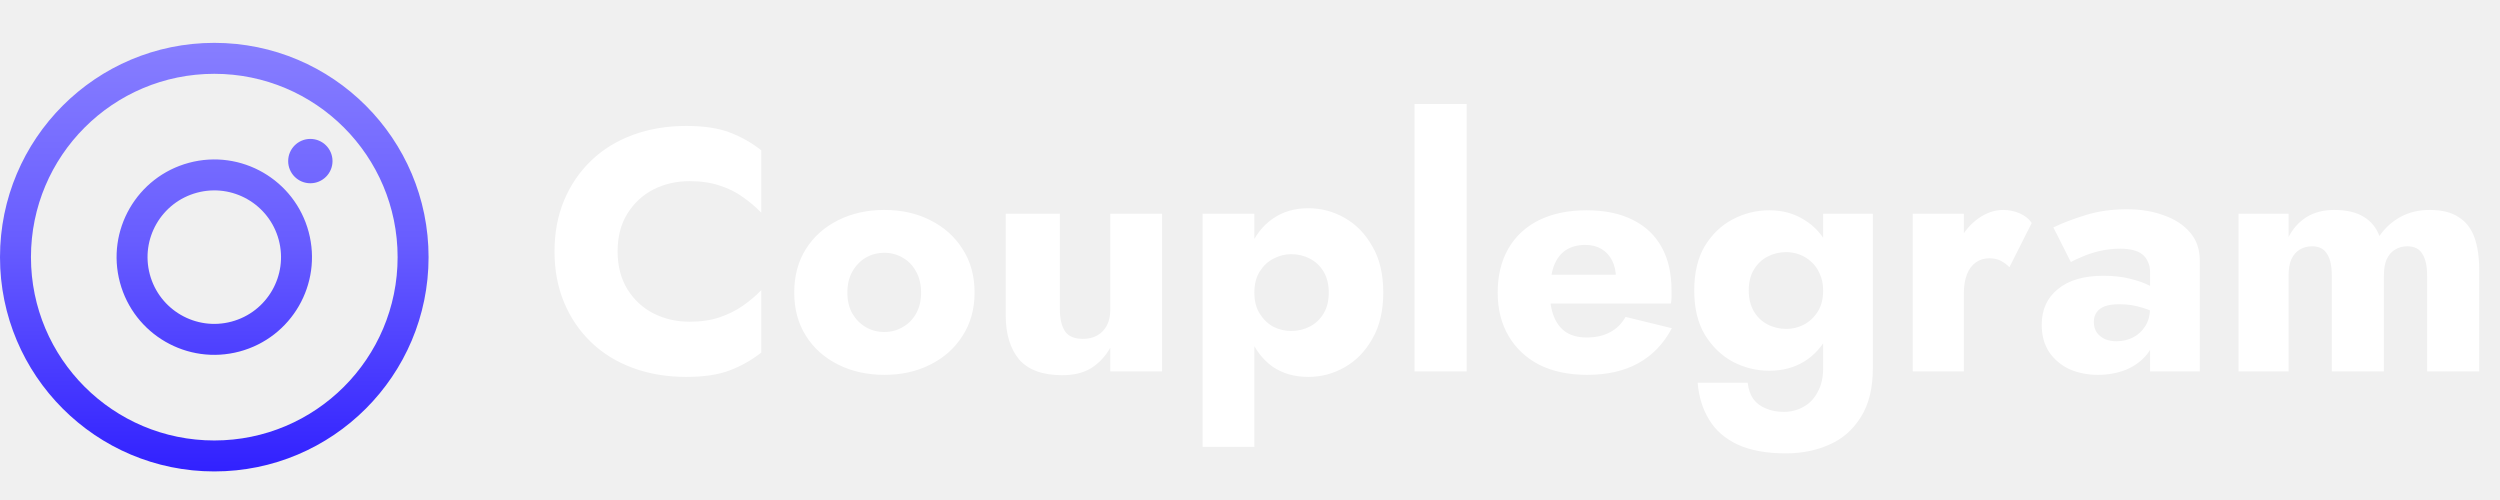
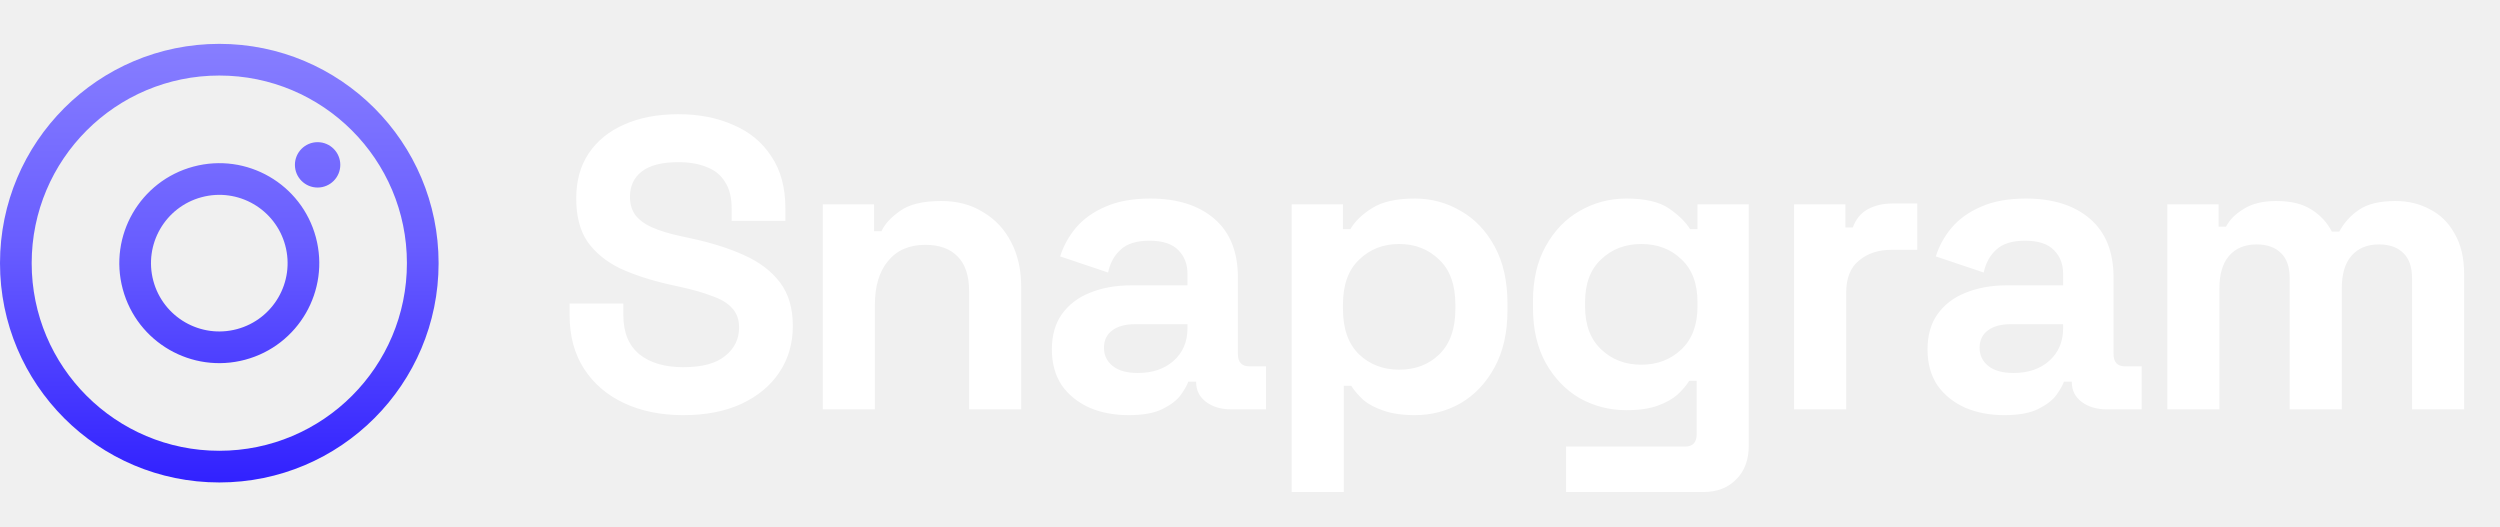
- <svg xmlns="http://www.w3.org/2000/svg" width="175" height="35" viewBox="0 0 175 35" fill="none">
-   <path fill-rule="evenodd" clip-rule="evenodd" d="M27.833 18C27.833 25.088 22.088 30.833 15 30.833C7.912 30.833 2.167 25.088 2.167 18C2.167 10.912 7.912 5.167 15 5.167C22.088 5.167 27.833 10.912 27.833 18ZM30 18C30 26.284 23.284 33 15 33C6.716 33 0 26.284 0 18C0 9.716 6.716 3 15 3C23.284 3 30 9.716 30 18ZM23.276 11.276C23.276 12.133 22.581 12.828 21.724 12.828C20.867 12.828 20.172 12.133 20.172 11.276C20.172 10.419 20.867 9.724 21.724 9.724C22.581 9.724 23.276 10.419 23.276 11.276ZM10.488 19.209C11.156 21.701 13.717 23.18 16.209 22.512C18.701 21.844 20.18 19.283 19.512 16.791C18.844 14.299 16.283 12.82 13.791 13.488C11.299 14.156 9.82 16.717 10.488 19.209ZM8.395 19.77C9.372 23.418 13.122 25.582 16.77 24.605C20.417 23.627 22.582 19.878 21.605 16.23C20.627 12.582 16.878 10.418 13.23 11.395C9.582 12.373 7.418 16.122 8.395 19.77Z" fill="url(#paint0_linear_101_7)" />
-   <path d="M43.232 17.6C43.232 18.624 43.464 19.512 43.928 20.264C44.392 21 45 21.56 45.752 21.944C46.52 22.328 47.36 22.52 48.272 22.52C49.072 22.52 49.776 22.416 50.384 22.208C50.992 22 51.536 21.728 52.016 21.392C52.496 21.056 52.92 20.696 53.288 20.312V24.68C52.616 25.208 51.88 25.624 51.08 25.928C50.28 26.232 49.264 26.384 48.032 26.384C46.688 26.384 45.448 26.176 44.312 25.76C43.176 25.344 42.2 24.744 41.384 23.96C40.568 23.176 39.936 22.248 39.488 21.176C39.04 20.104 38.816 18.912 38.816 17.6C38.816 16.288 39.04 15.096 39.488 14.024C39.936 12.952 40.568 12.024 41.384 11.24C42.2 10.456 43.176 9.856 44.312 9.44C45.448 9.024 46.688 8.816 48.032 8.816C49.264 8.816 50.28 8.968 51.08 9.272C51.88 9.576 52.616 9.992 53.288 10.52V14.888C52.92 14.504 52.496 14.144 52.016 13.808C51.536 13.456 50.992 13.184 50.384 12.992C49.776 12.784 49.072 12.68 48.272 12.68C47.36 12.68 46.52 12.872 45.752 13.256C45 13.64 44.392 14.2 43.928 14.936C43.464 15.672 43.232 16.56 43.232 17.6ZM55.596 20.48C55.596 19.312 55.868 18.296 56.412 17.432C56.956 16.568 57.708 15.896 58.668 15.416C59.628 14.936 60.708 14.696 61.908 14.696C63.108 14.696 64.18 14.936 65.124 15.416C66.084 15.896 66.836 16.568 67.38 17.432C67.94 18.296 68.22 19.312 68.22 20.48C68.22 21.632 67.94 22.64 67.38 23.504C66.836 24.368 66.084 25.04 65.124 25.52C64.18 26 63.108 26.24 61.908 26.24C60.708 26.24 59.628 26 58.668 25.52C57.708 25.04 56.956 24.368 56.412 23.504C55.868 22.64 55.596 21.632 55.596 20.48ZM59.316 20.48C59.316 21.056 59.436 21.552 59.676 21.968C59.916 22.368 60.228 22.68 60.612 22.904C60.996 23.128 61.428 23.24 61.908 23.24C62.372 23.24 62.796 23.128 63.18 22.904C63.58 22.68 63.892 22.368 64.116 21.968C64.356 21.552 64.476 21.056 64.476 20.48C64.476 19.904 64.356 19.408 64.116 18.992C63.892 18.576 63.58 18.256 63.18 18.032C62.796 17.808 62.372 17.696 61.908 17.696C61.428 17.696 60.996 17.808 60.612 18.032C60.228 18.256 59.916 18.576 59.676 18.992C59.436 19.408 59.316 19.904 59.316 20.48ZM74.192 21.68C74.192 22.32 74.312 22.824 74.552 23.192C74.792 23.544 75.208 23.72 75.8 23.72C76.2 23.72 76.536 23.64 76.808 23.48C77.096 23.32 77.32 23.088 77.48 22.784C77.64 22.48 77.72 22.112 77.72 21.68V14.96H81.344V26H77.72V24.344C77.384 24.936 76.944 25.408 76.4 25.76C75.856 26.096 75.176 26.264 74.36 26.264C72.984 26.264 71.976 25.896 71.336 25.16C70.712 24.408 70.4 23.376 70.4 22.064V14.96H74.192V21.68ZM87.805 31.28H84.181V14.96H87.805V31.28ZM96.829 20.48C96.829 21.76 96.573 22.84 96.061 23.72C95.565 24.6 94.917 25.264 94.117 25.712C93.333 26.16 92.485 26.384 91.573 26.384C90.613 26.384 89.781 26.144 89.077 25.664C88.389 25.168 87.861 24.48 87.493 23.6C87.125 22.704 86.941 21.664 86.941 20.48C86.941 19.28 87.125 18.24 87.493 17.36C87.861 16.48 88.389 15.8 89.077 15.32C89.781 14.824 90.613 14.576 91.573 14.576C92.485 14.576 93.333 14.8 94.117 15.248C94.917 15.696 95.565 16.36 96.061 17.24C96.573 18.104 96.829 19.184 96.829 20.48ZM93.013 20.48C93.013 19.904 92.893 19.416 92.653 19.016C92.413 18.616 92.093 18.312 91.693 18.104C91.293 17.896 90.853 17.792 90.373 17.792C89.957 17.792 89.549 17.896 89.149 18.104C88.765 18.296 88.445 18.592 88.189 18.992C87.933 19.392 87.805 19.888 87.805 20.48C87.805 21.072 87.933 21.568 88.189 21.968C88.445 22.368 88.765 22.672 89.149 22.88C89.549 23.072 89.957 23.168 90.373 23.168C90.853 23.168 91.293 23.064 91.693 22.856C92.093 22.648 92.413 22.344 92.653 21.944C92.893 21.544 93.013 21.056 93.013 20.48ZM99.018 7.28H102.666V26H99.018V7.28ZM111.102 26.24C109.822 26.24 108.71 26.008 107.766 25.544C106.838 25.064 106.118 24.392 105.606 23.528C105.094 22.664 104.838 21.648 104.838 20.48C104.838 19.296 105.086 18.272 105.582 17.408C106.078 16.544 106.79 15.88 107.718 15.416C108.662 14.952 109.774 14.72 111.054 14.72C112.334 14.72 113.414 14.944 114.294 15.392C115.174 15.824 115.846 16.456 116.31 17.288C116.774 18.12 117.006 19.128 117.006 20.312C117.006 20.488 117.006 20.664 117.006 20.84C117.006 21 116.99 21.136 116.958 21.248H106.878V19.232H113.694L112.83 20.336C112.91 20.224 112.974 20.088 113.022 19.928C113.086 19.752 113.118 19.608 113.118 19.496C113.118 19.016 113.03 18.6 112.854 18.248C112.678 17.896 112.43 17.624 112.11 17.432C111.79 17.24 111.414 17.144 110.982 17.144C110.438 17.144 109.982 17.264 109.614 17.504C109.246 17.744 108.966 18.112 108.774 18.608C108.598 19.088 108.502 19.696 108.486 20.432C108.486 21.104 108.582 21.68 108.774 22.16C108.966 22.64 109.254 23.008 109.638 23.264C110.022 23.504 110.494 23.624 111.054 23.624C111.694 23.624 112.238 23.504 112.686 23.264C113.15 23.024 113.518 22.664 113.79 22.184L117.03 22.976C116.454 24.064 115.67 24.88 114.678 25.424C113.702 25.968 112.51 26.24 111.102 26.24ZM118.836 26.792H122.34C122.388 27.24 122.516 27.616 122.724 27.92C122.948 28.224 123.244 28.448 123.612 28.592C123.98 28.752 124.396 28.832 124.86 28.832C125.372 28.832 125.836 28.712 126.252 28.472C126.668 28.248 126.996 27.904 127.236 27.44C127.492 26.992 127.62 26.432 127.62 25.76V14.96H131.1V25.76C131.1 27.168 130.82 28.312 130.26 29.192C129.716 30.072 128.988 30.712 128.076 31.112C127.164 31.528 126.14 31.736 125.004 31.736C123.644 31.736 122.516 31.528 121.62 31.112C120.74 30.696 120.076 30.112 119.628 29.36C119.18 28.624 118.916 27.768 118.836 26.792ZM118.596 20.336C118.596 19.088 118.844 18.048 119.34 17.216C119.852 16.384 120.508 15.76 121.308 15.344C122.108 14.928 122.956 14.72 123.852 14.72C124.78 14.72 125.596 14.944 126.3 15.392C127.02 15.824 127.588 16.456 128.004 17.288C128.42 18.12 128.628 19.136 128.628 20.336C128.628 21.52 128.42 22.536 128.004 23.384C127.588 24.216 127.02 24.856 126.3 25.304C125.596 25.736 124.78 25.952 123.852 25.952C122.956 25.952 122.108 25.744 121.308 25.328C120.508 24.896 119.852 24.264 119.34 23.432C118.844 22.6 118.596 21.568 118.596 20.336ZM122.412 20.336C122.412 20.896 122.532 21.384 122.772 21.8C123.012 22.2 123.332 22.504 123.732 22.712C124.132 22.92 124.572 23.024 125.052 23.024C125.468 23.024 125.868 22.928 126.252 22.736C126.652 22.528 126.98 22.224 127.236 21.824C127.492 21.424 127.62 20.928 127.62 20.336C127.62 19.888 127.54 19.496 127.38 19.16C127.236 18.824 127.036 18.544 126.78 18.32C126.54 18.096 126.268 17.928 125.964 17.816C125.66 17.704 125.356 17.648 125.052 17.648C124.572 17.648 124.132 17.752 123.732 17.96C123.332 18.168 123.012 18.472 122.772 18.872C122.532 19.272 122.412 19.76 122.412 20.336ZM137.469 14.96V26H133.893V14.96H137.469ZM140.661 18.704C140.469 18.512 140.261 18.36 140.037 18.248C139.829 18.136 139.565 18.08 139.245 18.08C138.893 18.08 138.581 18.176 138.309 18.368C138.037 18.56 137.829 18.84 137.685 19.208C137.541 19.576 137.469 20.024 137.469 20.552L136.605 19.28C136.605 18.4 136.773 17.616 137.109 16.928C137.461 16.24 137.917 15.696 138.477 15.296C139.037 14.896 139.621 14.696 140.229 14.696C140.629 14.696 141.013 14.776 141.381 14.936C141.749 15.096 142.029 15.32 142.221 15.608L140.661 18.704ZM146.568 22.544C146.568 22.832 146.64 23.08 146.784 23.288C146.928 23.48 147.12 23.632 147.36 23.744C147.6 23.84 147.864 23.888 148.152 23.888C148.568 23.888 148.952 23.8 149.304 23.624C149.656 23.448 149.944 23.184 150.168 22.832C150.392 22.48 150.504 22.048 150.504 21.536L150.888 22.976C150.888 23.68 150.696 24.28 150.312 24.776C149.928 25.256 149.432 25.624 148.824 25.88C148.216 26.12 147.56 26.24 146.856 26.24C146.152 26.24 145.496 26.112 144.888 25.856C144.296 25.584 143.816 25.184 143.448 24.656C143.096 24.128 142.92 23.488 142.92 22.736C142.92 21.68 143.296 20.848 144.048 20.24C144.8 19.616 145.864 19.304 147.24 19.304C147.912 19.304 148.512 19.368 149.04 19.496C149.584 19.624 150.048 19.784 150.432 19.976C150.816 20.168 151.104 20.368 151.296 20.576V22.184C150.912 21.896 150.464 21.68 149.952 21.536C149.456 21.376 148.928 21.296 148.368 21.296C147.936 21.296 147.592 21.344 147.336 21.44C147.08 21.536 146.888 21.68 146.76 21.872C146.632 22.048 146.568 22.272 146.568 22.544ZM144.96 18.344L143.736 15.92C144.36 15.616 145.112 15.328 145.992 15.056C146.872 14.784 147.832 14.648 148.872 14.648C149.848 14.648 150.72 14.792 151.488 15.08C152.256 15.352 152.864 15.752 153.312 16.28C153.76 16.808 153.984 17.456 153.984 18.224V26H150.504V19.04C150.504 18.768 150.456 18.536 150.36 18.344C150.28 18.136 150.152 17.96 149.976 17.816C149.8 17.672 149.576 17.568 149.304 17.504C149.048 17.44 148.752 17.408 148.416 17.408C147.92 17.408 147.432 17.464 146.952 17.576C146.488 17.688 146.08 17.824 145.728 17.984C145.376 18.128 145.12 18.248 144.96 18.344ZM173.545 18.896V26H169.897V19.28C169.897 18.608 169.785 18.104 169.561 17.768C169.353 17.416 169.001 17.24 168.505 17.24C168.185 17.24 167.897 17.32 167.641 17.48C167.401 17.624 167.209 17.848 167.065 18.152C166.937 18.456 166.873 18.832 166.873 19.28V26H163.225V19.28C163.225 18.608 163.113 18.104 162.889 17.768C162.681 17.416 162.329 17.24 161.833 17.24C161.513 17.24 161.225 17.32 160.969 17.48C160.729 17.624 160.537 17.848 160.393 18.152C160.265 18.456 160.201 18.832 160.201 19.28V26H156.697V14.96H160.201V16.592C160.505 16 160.921 15.536 161.449 15.2C161.993 14.864 162.641 14.696 163.393 14.696C164.257 14.696 164.945 14.856 165.457 15.176C165.969 15.48 166.337 15.928 166.561 16.52C166.961 15.944 167.457 15.496 168.049 15.176C168.641 14.856 169.313 14.696 170.065 14.696C170.929 14.696 171.609 14.864 172.105 15.2C172.617 15.52 172.985 15.992 173.209 16.616C173.433 17.24 173.545 18 173.545 18.896Z" fill="white" />
+ <svg xmlns="http://www.w3.org/2000/svg" width="171" height="36" viewBox="0 0 171 36" fill="none">
+   <path fill-rule="evenodd" clip-rule="evenodd" d="M27.833 18C27.833 25.088 22.088 30.833 15 30.833C7.912 30.833 2.167 25.088 2.167 18C2.167 10.912 7.912 5.167 15 5.167C22.088 5.167 27.833 10.912 27.833 18ZM30 18C30 26.284 23.284 33 15 33C6.716 33 0 26.284 0 18C0 9.716 6.716 3 15 3C23.284 3 30 9.716 30 18ZM23.276 11.276C23.276 12.133 22.581 12.828 21.724 12.828C20.867 12.828 20.172 12.133 20.172 11.276C20.172 10.419 20.867 9.724 21.724 9.724C22.581 9.724 23.276 10.419 23.276 11.276ZM10.488 19.209C11.156 21.701 13.717 23.18 16.209 22.512C18.701 21.844 20.18 19.283 19.512 16.791C18.844 14.299 16.283 12.82 13.791 13.488C11.299 14.156 9.82 16.717 10.488 19.209ZM8.395 19.77C9.372 23.418 13.122 25.582 16.77 24.605C20.417 23.627 22.582 19.878 21.605 16.23C20.627 12.582 16.878 10.418 13.23 11.395C9.582 12.373 7.418 16.122 8.395 19.77Z" fill="url(#paint0_linear_5525_697)" />
+   <path d="M46.737 28.396C45.21 28.396 43.862 28.122 42.694 27.576C41.525 27.029 40.611 26.247 39.951 25.229C39.291 24.211 38.961 22.986 38.961 21.553V20.762H42.637V21.553C42.637 22.741 43.005 23.636 43.74 24.239C44.475 24.824 45.474 25.116 46.737 25.116C48.019 25.116 48.971 24.861 49.593 24.352C50.234 23.844 50.554 23.193 50.554 22.402C50.554 21.855 50.394 21.412 50.073 21.073C49.772 20.733 49.319 20.46 48.716 20.253C48.132 20.026 47.416 19.819 46.567 19.631L45.917 19.489C44.56 19.188 43.391 18.811 42.411 18.358C41.45 17.887 40.705 17.274 40.177 16.52C39.668 15.766 39.414 14.786 39.414 13.58C39.414 12.373 39.697 11.346 40.262 10.498C40.846 9.631 41.657 8.971 42.694 8.519C43.749 8.047 44.984 7.812 46.398 7.812C47.811 7.812 49.065 8.057 50.158 8.547C51.27 9.018 52.137 9.734 52.76 10.696C53.4 11.638 53.721 12.826 53.721 14.258V15.107H50.045V14.258C50.045 13.504 49.894 12.901 49.593 12.449C49.31 11.978 48.895 11.638 48.349 11.431C47.802 11.205 47.152 11.092 46.398 11.092C45.267 11.092 44.428 11.308 43.881 11.742C43.353 12.157 43.09 12.732 43.09 13.467C43.09 13.957 43.212 14.371 43.457 14.711C43.721 15.05 44.107 15.333 44.616 15.559C45.125 15.785 45.776 15.983 46.567 16.153L47.218 16.294C48.631 16.596 49.857 16.982 50.893 17.453C51.949 17.925 52.769 18.547 53.353 19.32C53.938 20.093 54.23 21.082 54.23 22.288C54.23 23.495 53.919 24.56 53.297 25.483C52.694 26.388 51.826 27.105 50.695 27.632C49.583 28.141 48.264 28.396 46.737 28.396ZM56.278 28V13.976H59.784V15.813H60.293C60.519 15.323 60.944 14.862 61.566 14.428C62.188 13.976 63.13 13.749 64.393 13.749C65.486 13.749 66.438 14.004 67.249 14.513C68.078 15.003 68.719 15.691 69.171 16.577C69.624 17.444 69.85 18.462 69.85 19.631V28H66.287V19.913C66.287 18.858 66.024 18.066 65.496 17.538C64.987 17.011 64.252 16.747 63.29 16.747C62.197 16.747 61.349 17.114 60.746 17.849C60.142 18.566 59.841 19.574 59.841 20.875V28H56.278ZM77.208 28.396C76.209 28.396 75.313 28.226 74.521 27.887C73.73 27.529 73.098 27.02 72.627 26.36C72.175 25.681 71.948 24.861 71.948 23.9C71.948 22.939 72.175 22.138 72.627 21.497C73.098 20.837 73.739 20.347 74.55 20.026C75.379 19.687 76.322 19.517 77.377 19.517H81.223V18.726C81.223 18.066 81.015 17.529 80.601 17.114C80.186 16.681 79.526 16.464 78.621 16.464C77.735 16.464 77.076 16.671 76.642 17.086C76.209 17.482 75.926 18 75.794 18.641L72.514 17.538C72.74 16.822 73.098 16.172 73.588 15.587C74.097 14.984 74.766 14.503 75.596 14.145C76.444 13.768 77.472 13.58 78.678 13.58C80.525 13.58 81.986 14.042 83.061 14.965C84.135 15.889 84.672 17.227 84.672 18.98V24.211C84.672 24.777 84.936 25.059 85.464 25.059H86.595V28H84.22C83.522 28 82.947 27.83 82.495 27.491C82.043 27.152 81.816 26.699 81.816 26.134V26.106H81.279C81.204 26.332 81.034 26.633 80.77 27.01C80.506 27.369 80.092 27.689 79.526 27.972C78.961 28.255 78.188 28.396 77.208 28.396ZM77.83 25.512C78.829 25.512 79.639 25.238 80.261 24.692C80.902 24.126 81.223 23.382 81.223 22.458V22.175H77.632C76.972 22.175 76.454 22.317 76.077 22.599C75.7 22.882 75.511 23.278 75.511 23.787C75.511 24.296 75.709 24.711 76.105 25.031C76.501 25.352 77.076 25.512 77.83 25.512ZM88.351 33.655V13.976H91.858V15.672H92.366C92.687 15.126 93.186 14.645 93.865 14.23C94.544 13.797 95.514 13.58 96.777 13.58C97.908 13.58 98.954 13.863 99.916 14.428C100.877 14.975 101.65 15.785 102.234 16.86C102.819 17.934 103.111 19.235 103.111 20.762V21.214C103.111 22.741 102.819 24.041 102.234 25.116C101.65 26.19 100.877 27.01 99.916 27.576C98.954 28.122 97.908 28.396 96.777 28.396C95.929 28.396 95.213 28.292 94.628 28.085C94.063 27.896 93.601 27.651 93.243 27.35C92.904 27.029 92.63 26.709 92.423 26.388H91.914V33.655H88.351ZM95.703 25.286C96.815 25.286 97.729 24.937 98.445 24.239C99.181 23.523 99.548 22.486 99.548 21.129V20.846C99.548 19.489 99.181 18.462 98.445 17.765C97.71 17.048 96.796 16.69 95.703 16.69C94.61 16.69 93.695 17.048 92.96 17.765C92.225 18.462 91.858 19.489 91.858 20.846V21.129C91.858 22.486 92.225 23.523 92.96 24.239C93.695 24.937 94.61 25.286 95.703 25.286ZM104.855 21.044V20.592C104.855 19.122 105.148 17.868 105.732 16.831C106.316 15.776 107.089 14.975 108.05 14.428C109.031 13.863 110.096 13.58 111.245 13.58C112.527 13.58 113.498 13.806 114.158 14.258C114.818 14.711 115.298 15.182 115.6 15.672H116.109V13.976H119.615V30.488C119.615 31.45 119.332 32.213 118.767 32.779C118.201 33.363 117.447 33.655 116.505 33.655H107.117V30.545H115.26C115.788 30.545 116.052 30.262 116.052 29.697V26.049H115.543C115.355 26.351 115.091 26.662 114.752 26.982C114.412 27.284 113.96 27.538 113.394 27.745C112.829 27.953 112.113 28.056 111.245 28.056C110.096 28.056 109.031 27.783 108.05 27.237C107.089 26.671 106.316 25.87 105.732 24.833C105.148 23.778 104.855 22.515 104.855 21.044ZM112.263 24.946C113.357 24.946 114.271 24.598 115.006 23.9C115.741 23.203 116.109 22.223 116.109 20.96V20.677C116.109 19.395 115.741 18.415 115.006 17.736C114.29 17.039 113.376 16.69 112.263 16.69C111.17 16.69 110.256 17.039 109.521 17.736C108.786 18.415 108.418 19.395 108.418 20.677V20.96C108.418 22.223 108.786 23.203 109.521 23.9C110.256 24.598 111.17 24.946 112.263 24.946ZM122.716 28V13.976H126.223V15.559H126.731C126.939 14.993 127.278 14.579 127.749 14.315C128.239 14.051 128.805 13.919 129.446 13.919H131.142V17.086H129.389C128.485 17.086 127.74 17.331 127.156 17.821C126.571 18.292 126.279 19.027 126.279 20.026V28H122.716ZM137.102 28.396C136.103 28.396 135.207 28.226 134.416 27.887C133.624 27.529 132.992 27.02 132.521 26.36C132.069 25.681 131.843 24.861 131.843 23.9C131.843 22.939 132.069 22.138 132.521 21.497C132.992 20.837 133.633 20.347 134.444 20.026C135.273 19.687 136.216 19.517 137.271 19.517H141.117V18.726C141.117 18.066 140.909 17.529 140.495 17.114C140.08 16.681 139.42 16.464 138.515 16.464C137.63 16.464 136.97 16.671 136.536 17.086C136.103 17.482 135.82 18 135.688 18.641L132.408 17.538C132.634 16.822 132.992 16.172 133.483 15.587C133.992 14.984 134.661 14.503 135.49 14.145C136.338 13.768 137.366 13.58 138.572 13.58C140.419 13.58 141.88 14.042 142.955 14.965C144.029 15.889 144.566 17.227 144.566 18.98V24.211C144.566 24.777 144.83 25.059 145.358 25.059H146.489V28H144.114C143.416 28 142.842 27.83 142.389 27.491C141.937 27.152 141.711 26.699 141.711 26.134V26.106H141.173C141.098 26.332 140.928 26.633 140.664 27.01C140.4 27.369 139.986 27.689 139.42 27.972C138.855 28.255 138.082 28.396 137.102 28.396ZM137.724 25.512C138.723 25.512 139.533 25.238 140.155 24.692C140.796 24.126 141.117 23.382 141.117 22.458V22.175H137.526C136.866 22.175 136.348 22.317 135.971 22.599C135.594 22.882 135.405 23.278 135.405 23.787C135.405 24.296 135.603 24.711 135.999 25.031C136.395 25.352 136.97 25.512 137.724 25.512ZM148.246 28V13.976H151.752V15.502H152.261C152.506 15.031 152.911 14.626 153.476 14.287C154.042 13.928 154.787 13.749 155.71 13.749C156.709 13.749 157.51 13.947 158.114 14.343C158.717 14.72 159.179 15.22 159.499 15.842H160.008C160.328 15.239 160.781 14.739 161.365 14.343C161.949 13.947 162.779 13.749 163.853 13.749C164.72 13.749 165.503 13.938 166.2 14.315C166.916 14.673 167.482 15.229 167.897 15.983C168.33 16.718 168.547 17.651 168.547 18.782V28H164.984V19.037C164.984 18.264 164.786 17.689 164.391 17.312C163.995 16.916 163.439 16.718 162.722 16.718C161.912 16.718 161.28 16.982 160.828 17.51C160.394 18.019 160.178 18.754 160.178 19.715V28H156.615V19.037C156.615 18.264 156.417 17.689 156.021 17.312C155.625 16.916 155.069 16.718 154.353 16.718C153.542 16.718 152.911 16.982 152.459 17.51C152.025 18.019 151.808 18.754 151.808 19.715V28H148.246Z" fill="white" />
  <defs>
-     <linearGradient id="paint0_linear_101_7" x1="15" y1="3" x2="15" y2="33" gradientUnits="userSpaceOnUse">
+     <linearGradient id="paint0_linear_5525_697" x1="15" y1="3" x2="15" y2="33" gradientUnits="userSpaceOnUse">
      <stop stop-color="#877EFF" />
      <stop offset="0.461" stop-color="#685DFF" />
      <stop offset="1" stop-color="#3121FF" />
    </linearGradient>
  </defs>
</svg>
